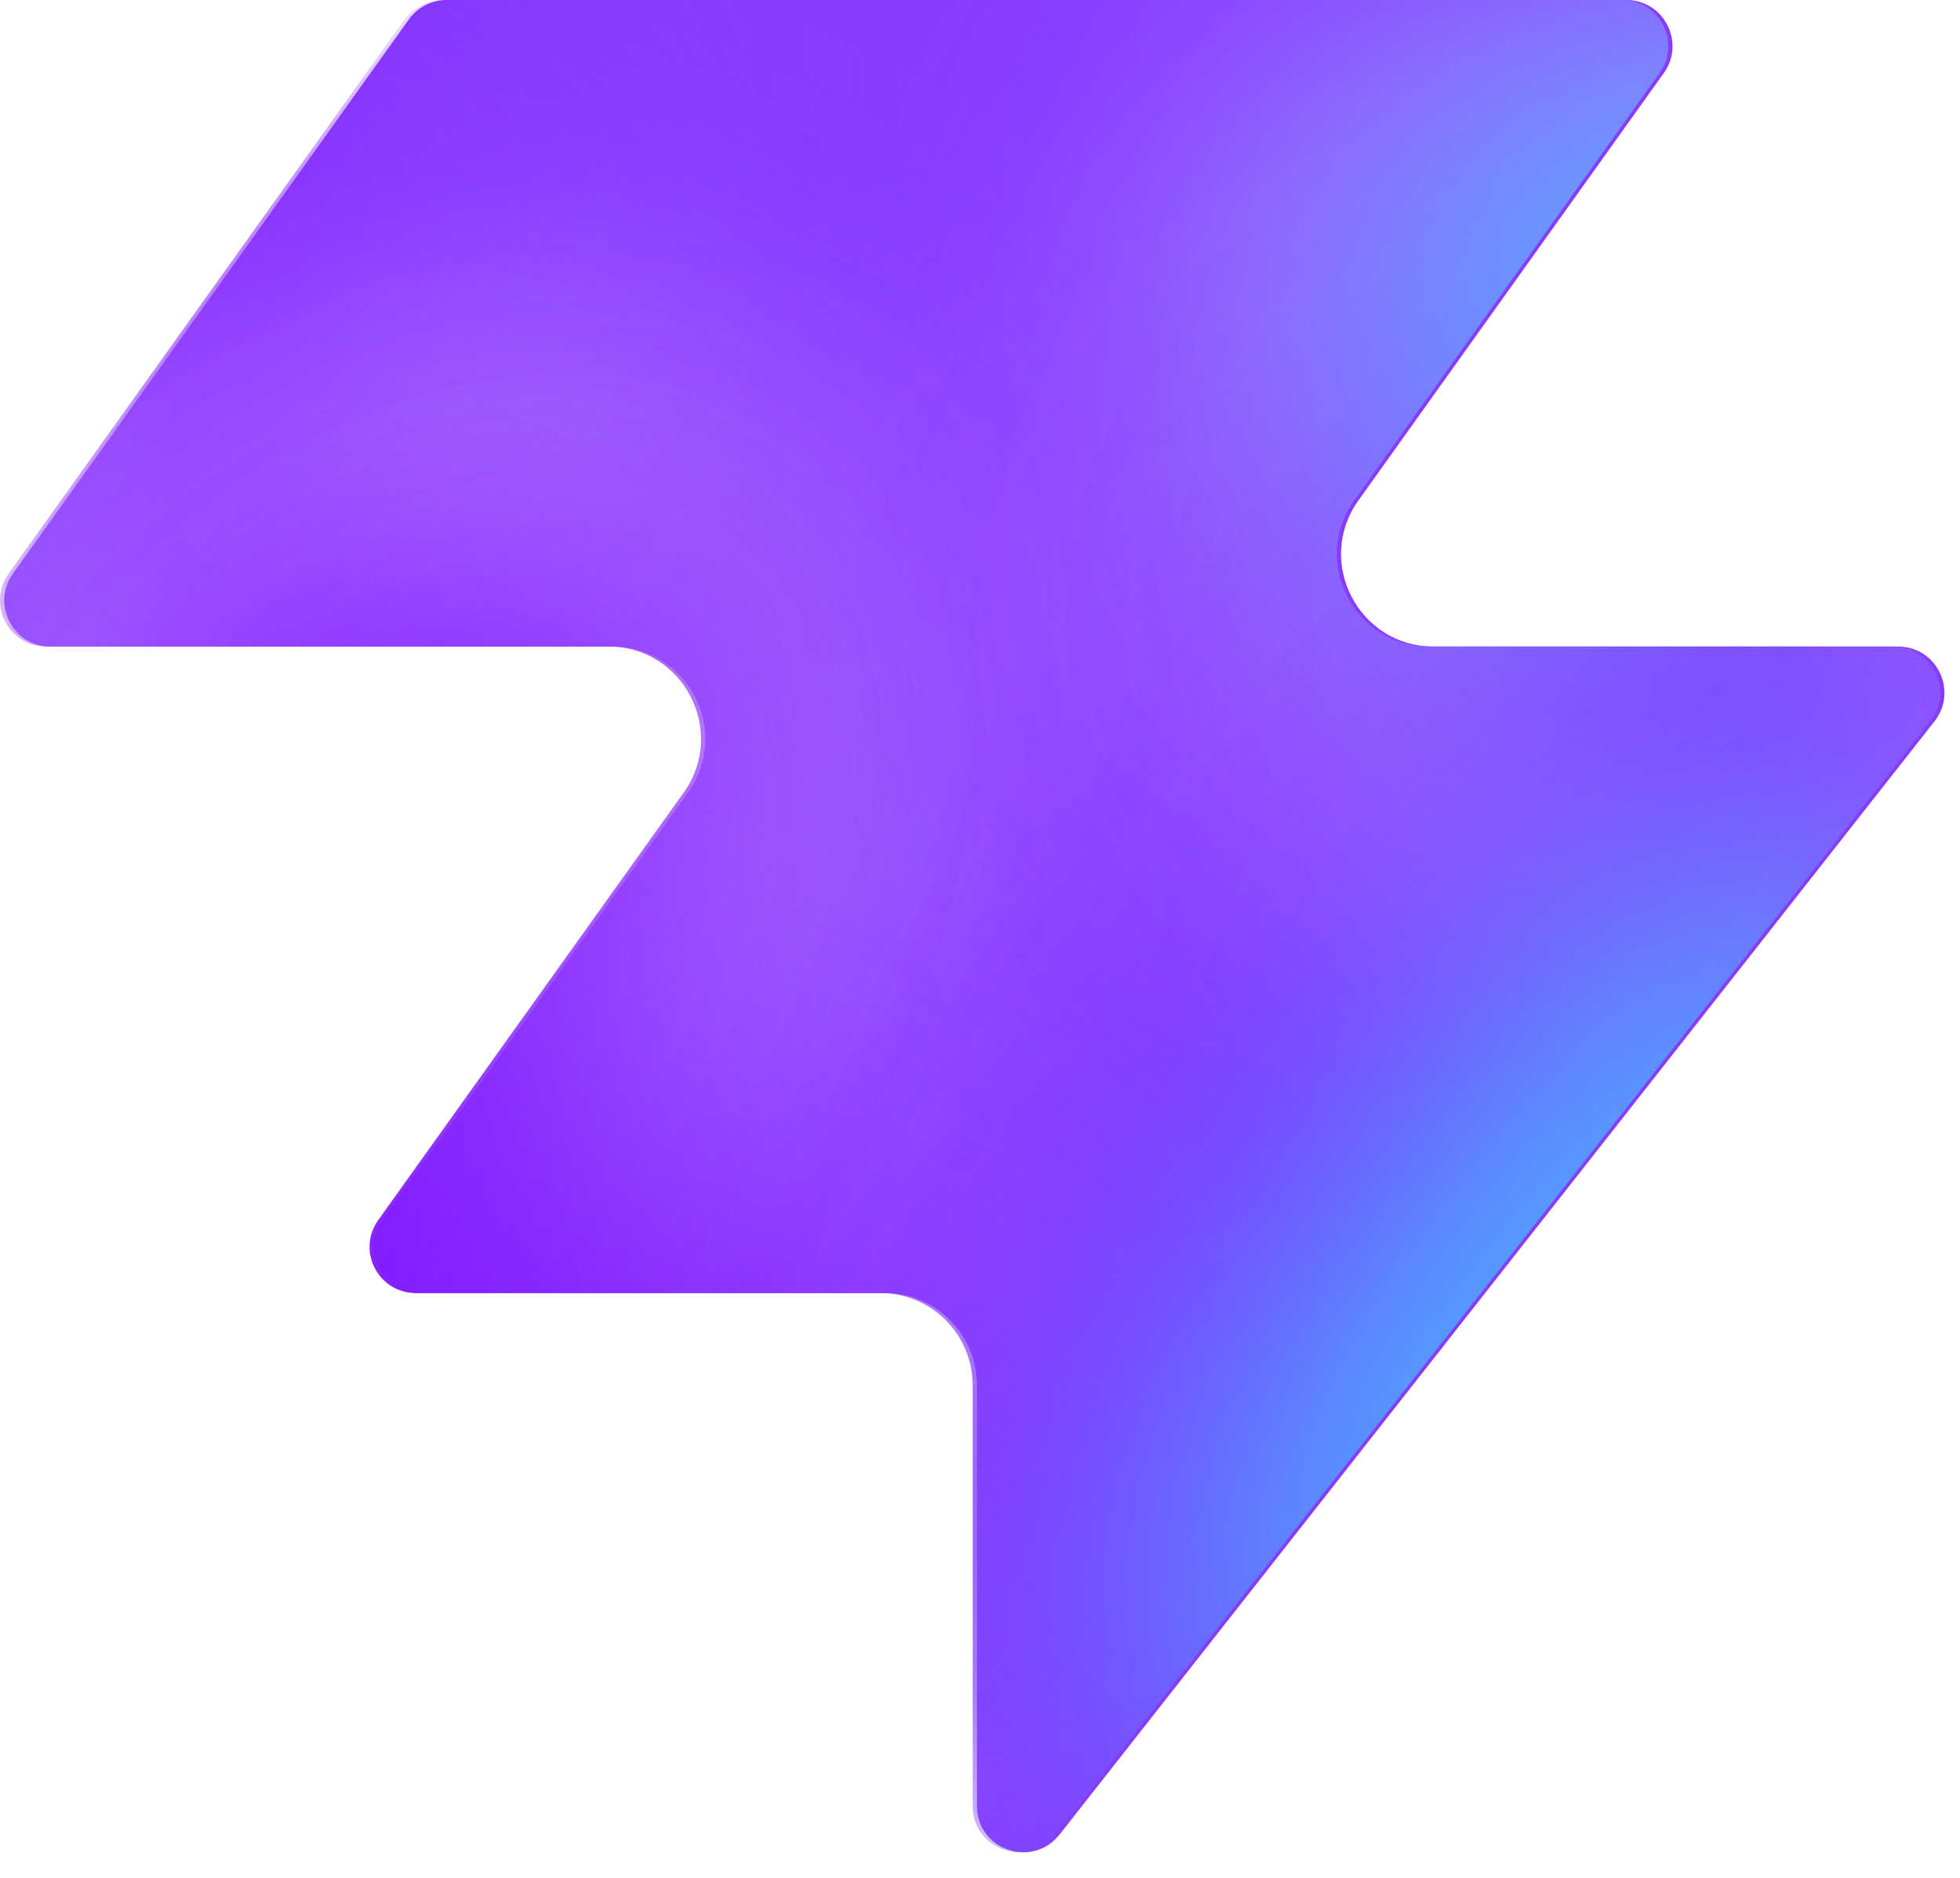
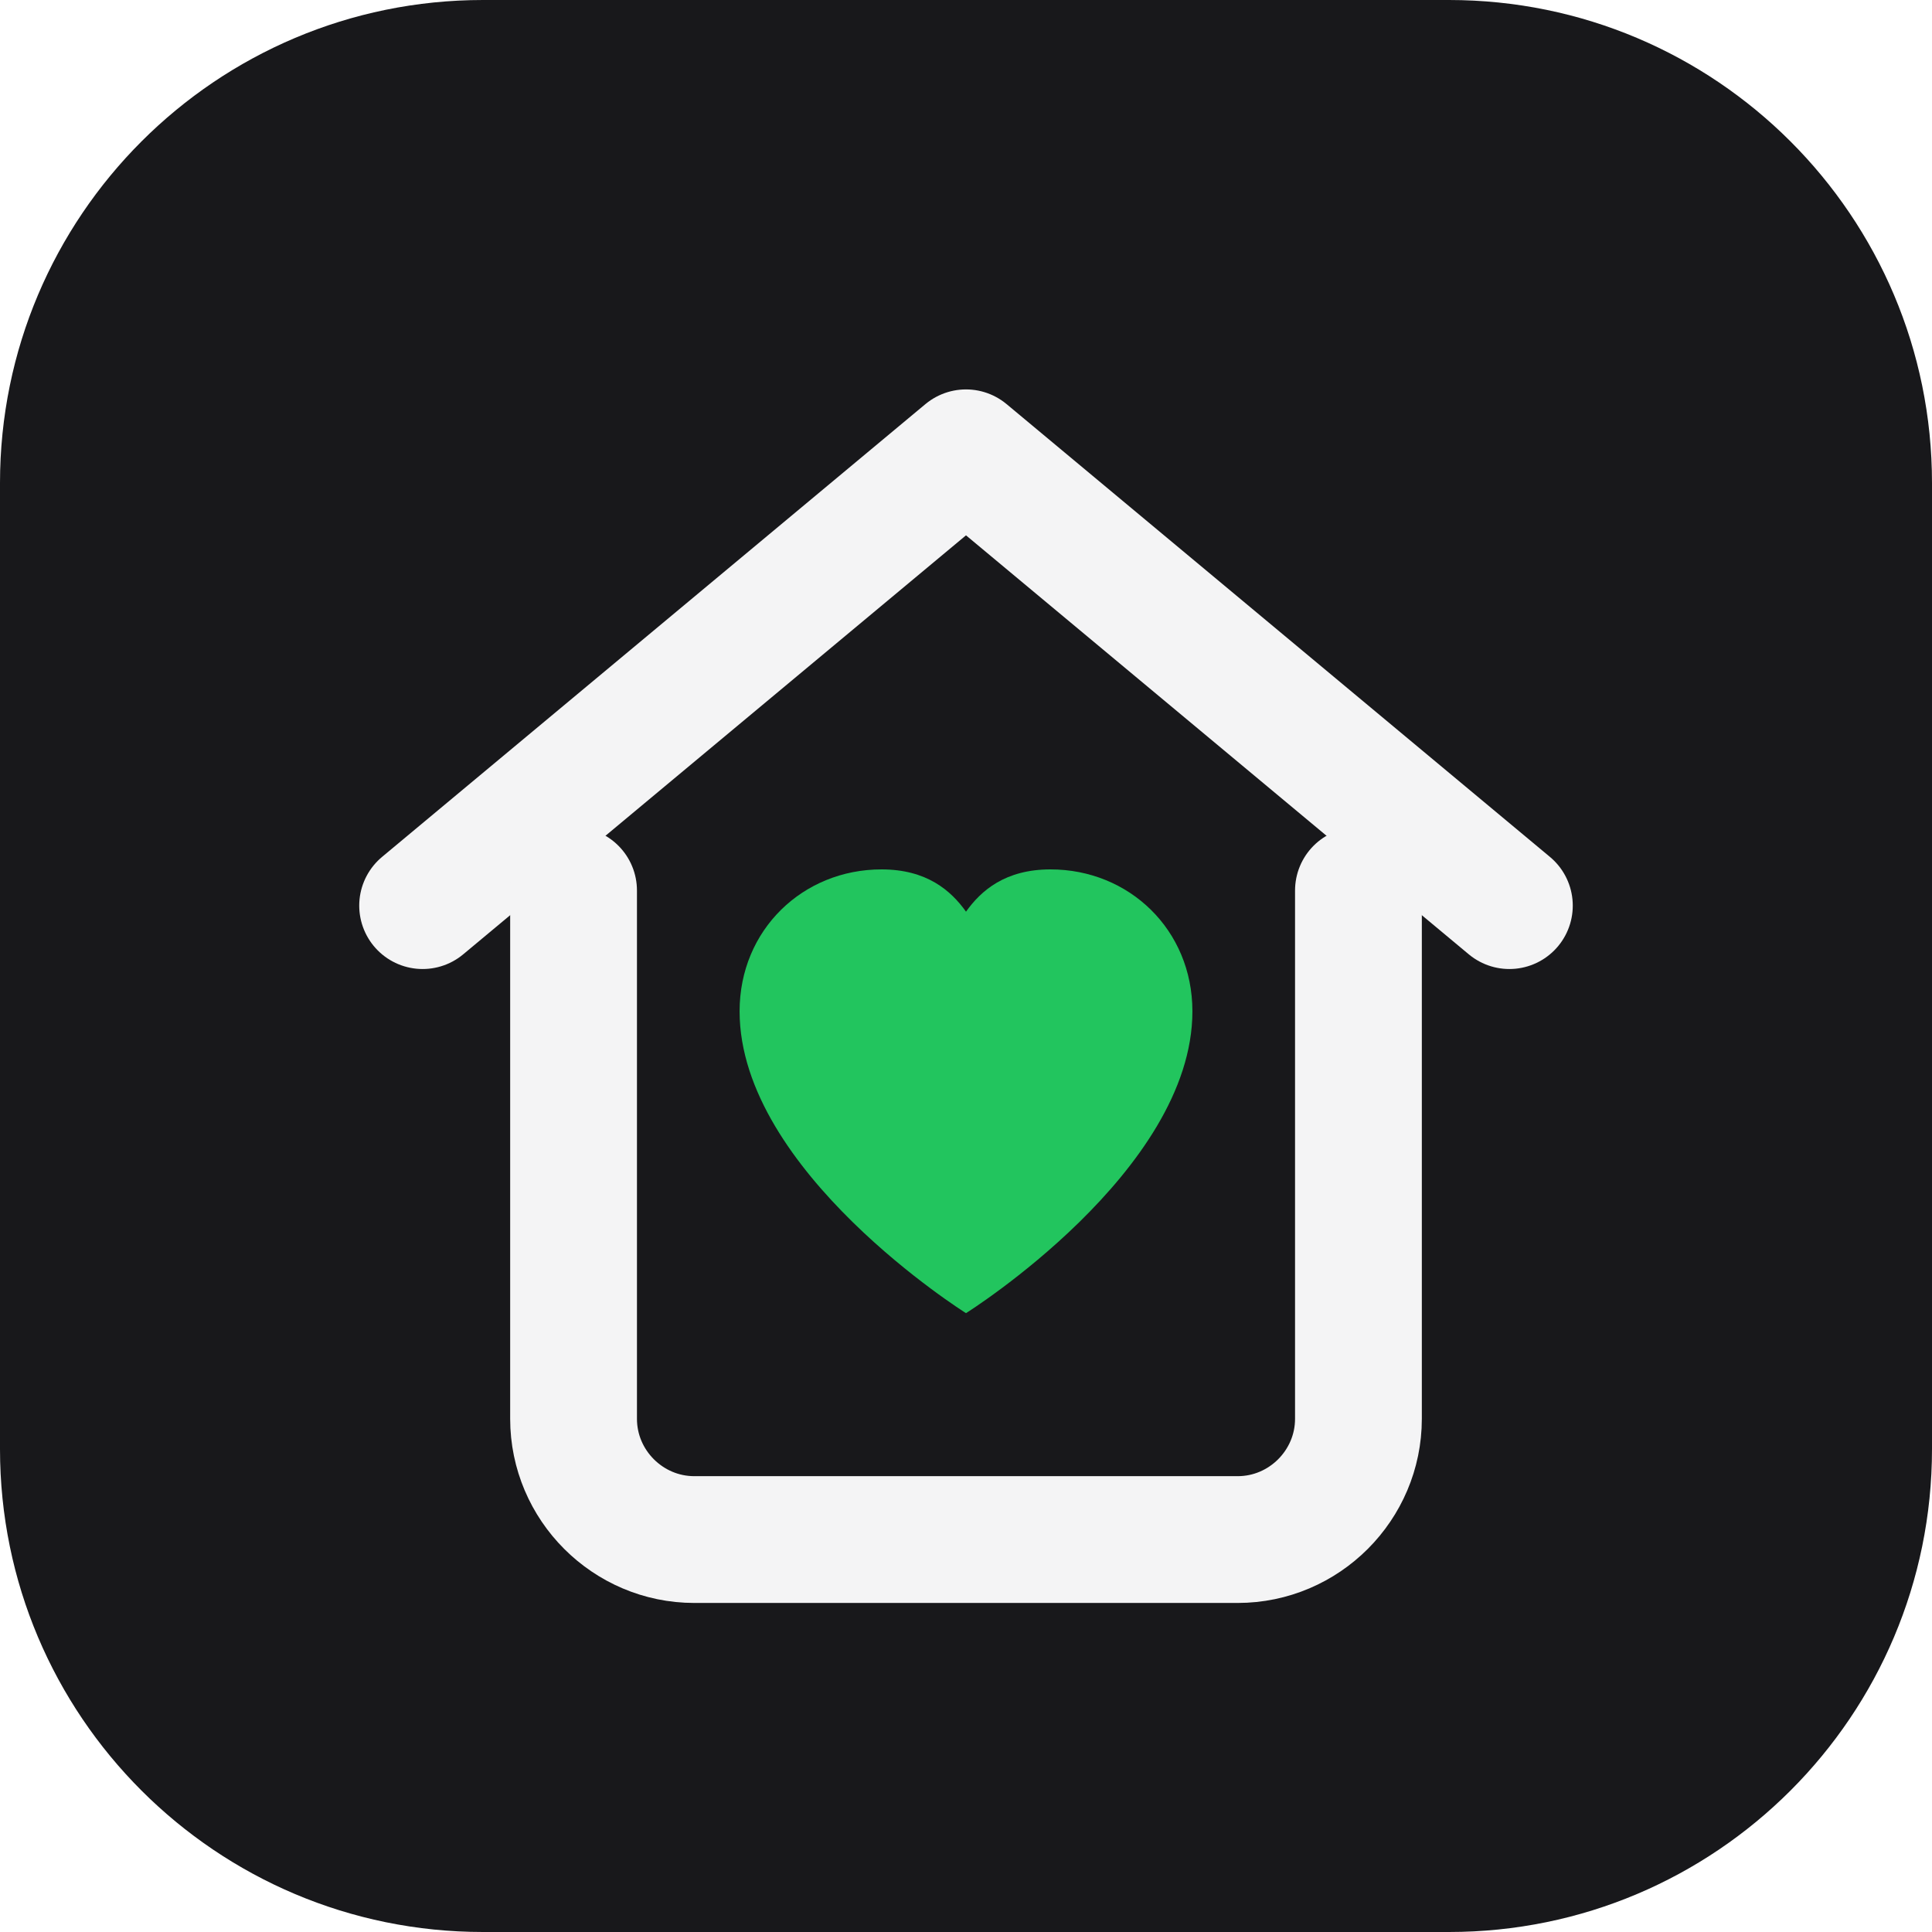
- <svg xmlns="http://www.w3.org/2000/svg" width="48" height="46" fill="none" viewBox="0 0 48 46">
-   <path fill="#863bff" d="M25.946 44.938c-.664.845-2.021.375-2.021-.698V33.937a2.26 2.26 0 0 0-2.262-2.262H10.287c-.92 0-1.456-1.04-.92-1.788l7.48-10.471c1.07-1.497 0-3.578-1.842-3.578H1.237c-.92 0-1.456-1.04-.92-1.788L10.013.474c.214-.297.556-.474.92-.474h28.894c.92 0 1.456 1.04.92 1.788l-7.48 10.471c-1.07 1.498 0 3.579 1.842 3.579h11.377c.943 0 1.473 1.088.89 1.83L25.947 44.94z" style="fill:#863bff;fill:color(display-p3 .525 .23 1);fill-opacity:1" />
-   <mask id="a" width="48" height="46" x="0" y="0" maskUnits="userSpaceOnUse" style="mask-type:alpha">
-     <path fill="#000" d="M25.842 44.938c-.664.844-2.021.375-2.021-.698V33.937a2.26 2.26 0 0 0-2.262-2.262H10.183c-.92 0-1.456-1.04-.92-1.788l7.48-10.471c1.07-1.498 0-3.579-1.842-3.579H1.133c-.92 0-1.456-1.04-.92-1.787L9.91.473c.214-.297.556-.474.92-.474h28.894c.92 0 1.456 1.04.92 1.788l-7.48 10.471c-1.07 1.498 0 3.578 1.842 3.578h11.377c.943 0 1.473 1.088.89 1.832L25.843 44.94z" style="fill:#000;fill-opacity:1" />
-   </mask>
-   <g mask="url(#a)">
-     <g filter="url(#b)">
-       <ellipse cx="5.508" cy="14.704" fill="#ede6ff" rx="5.508" ry="14.704" style="fill:#ede6ff;fill:color(display-p3 .927 .903 1);fill-opacity:1" transform="matrix(.00324 1 1 -.00324 -4.47 31.516)" />
-     </g>
-     <g filter="url(#c)">
-       <ellipse cx="10.399" cy="29.851" fill="#ede6ff" rx="10.399" ry="29.851" style="fill:#ede6ff;fill:color(display-p3 .927 .903 1);fill-opacity:1" transform="matrix(.00324 1 1 -.00324 -39.328 7.883)" />
-     </g>
-     <g filter="url(#d)">
-       <ellipse cx="5.508" cy="30.487" fill="#7e14ff" rx="5.508" ry="30.487" style="fill:#7e14ff;fill:color(display-p3 .492 .077 1);fill-opacity:1" transform="rotate(89.814 -25.913 -14.639)scale(1 -1)" />
-     </g>
-     <g filter="url(#e)">
-       <ellipse cx="5.508" cy="30.599" fill="#7e14ff" rx="5.508" ry="30.599" style="fill:#7e14ff;fill:color(display-p3 .492 .077 1);fill-opacity:1" transform="rotate(89.814 -32.644 -3.334)scale(1 -1)" />
-     </g>
-     <g filter="url(#f)">
-       <ellipse cx="5.508" cy="30.599" fill="#7e14ff" rx="5.508" ry="30.599" style="fill:#7e14ff;fill:color(display-p3 .492 .077 1);fill-opacity:1" transform="matrix(.00324 1 1 -.00324 -34.34 30.47)" />
-     </g>
-     <g filter="url(#g)">
-       <ellipse cx="14.072" cy="22.078" fill="#ede6ff" rx="14.072" ry="22.078" style="fill:#ede6ff;fill:color(display-p3 .927 .903 1);fill-opacity:1" transform="rotate(93.35 24.506 48.493)scale(-1 1)" />
-     </g>
-     <g filter="url(#h)">
-       <ellipse cx="3.47" cy="21.501" fill="#7e14ff" rx="3.47" ry="21.501" style="fill:#7e14ff;fill:color(display-p3 .492 .077 1);fill-opacity:1" transform="rotate(89.009 28.708 47.59)scale(-1 1)" />
-     </g>
-     <g filter="url(#i)">
-       <ellipse cx="3.47" cy="21.501" fill="#7e14ff" rx="3.47" ry="21.501" style="fill:#7e14ff;fill:color(display-p3 .492 .077 1);fill-opacity:1" transform="rotate(89.009 28.708 47.59)scale(-1 1)" />
-     </g>
-     <g filter="url(#j)">
-       <ellipse cx=".387" cy="8.972" fill="#7e14ff" rx="4.407" ry="29.108" style="fill:#7e14ff;fill:color(display-p3 .492 .077 1);fill-opacity:1" transform="rotate(39.51 .387 8.972)" />
-     </g>
-     <g filter="url(#k)">
-       <ellipse cx="47.523" cy="-6.092" fill="#7e14ff" rx="4.407" ry="29.108" style="fill:#7e14ff;fill:color(display-p3 .492 .077 1);fill-opacity:1" transform="rotate(37.892 47.523 -6.092)" />
-     </g>
-     <g filter="url(#l)">
-       <ellipse cx="41.412" cy="6.333" fill="#47bfff" rx="5.971" ry="9.665" style="fill:#47bfff;fill:color(display-p3 .28 .748 1);fill-opacity:1" transform="rotate(37.892 41.412 6.333)" />
-     </g>
-     <g filter="url(#m)">
-       <ellipse cx="-1.879" cy="38.332" fill="#7e14ff" rx="4.407" ry="29.108" style="fill:#7e14ff;fill:color(display-p3 .492 .077 1);fill-opacity:1" transform="rotate(37.892 -1.88 38.332)" />
-     </g>
-     <g filter="url(#n)">
-       <ellipse cx="-1.879" cy="38.332" fill="#7e14ff" rx="4.407" ry="29.108" style="fill:#7e14ff;fill:color(display-p3 .492 .077 1);fill-opacity:1" transform="rotate(37.892 -1.88 38.332)" />
-     </g>
-     <g filter="url(#o)">
-       <ellipse cx="35.651" cy="29.907" fill="#7e14ff" rx="4.407" ry="29.108" style="fill:#7e14ff;fill:color(display-p3 .492 .077 1);fill-opacity:1" transform="rotate(37.892 35.651 29.907)" />
-     </g>
-     <g filter="url(#p)">
-       <ellipse cx="38.418" cy="32.4" fill="#47bfff" rx="5.971" ry="15.297" style="fill:#47bfff;fill:color(display-p3 .28 .748 1);fill-opacity:1" transform="rotate(37.892 38.418 32.4)" />
-     </g>
-   </g>
-   <defs>
-     <filter id="b" width="60.045" height="41.654" x="-19.77" y="16.149" color-interpolation-filters="sRGB" filterUnits="userSpaceOnUse">
-       <feFlood flood-opacity="0" result="BackgroundImageFix" />
-       <feBlend in="SourceGraphic" in2="BackgroundImageFix" result="shape" />
-       <feGaussianBlur result="effect1_foregroundBlur_2002_17158" stdDeviation="7.659" />
-     </filter>
-     <filter id="c" width="90.34" height="51.437" x="-54.613" y="-7.533" color-interpolation-filters="sRGB" filterUnits="userSpaceOnUse">
-       <feFlood flood-opacity="0" result="BackgroundImageFix" />
-       <feBlend in="SourceGraphic" in2="BackgroundImageFix" result="shape" />
-       <feGaussianBlur result="effect1_foregroundBlur_2002_17158" stdDeviation="7.659" />
-     </filter>
-     <filter id="d" width="79.355" height="29.4" x="-49.64" y="2.03" color-interpolation-filters="sRGB" filterUnits="userSpaceOnUse">
-       <feFlood flood-opacity="0" result="BackgroundImageFix" />
-       <feBlend in="SourceGraphic" in2="BackgroundImageFix" result="shape" />
-       <feGaussianBlur result="effect1_foregroundBlur_2002_17158" stdDeviation="4.596" />
-     </filter>
-     <filter id="e" width="79.579" height="29.4" x="-45.045" y="20.029" color-interpolation-filters="sRGB" filterUnits="userSpaceOnUse">
-       <feFlood flood-opacity="0" result="BackgroundImageFix" />
-       <feBlend in="SourceGraphic" in2="BackgroundImageFix" result="shape" />
-       <feGaussianBlur result="effect1_foregroundBlur_2002_17158" stdDeviation="4.596" />
-     </filter>
-     <filter id="f" width="79.579" height="29.4" x="-43.513" y="21.178" color-interpolation-filters="sRGB" filterUnits="userSpaceOnUse">
-       <feFlood flood-opacity="0" result="BackgroundImageFix" />
-       <feBlend in="SourceGraphic" in2="BackgroundImageFix" result="shape" />
-       <feGaussianBlur result="effect1_foregroundBlur_2002_17158" stdDeviation="4.596" />
-     </filter>
-     <filter id="g" width="74.749" height="58.852" x="15.756" y="-17.901" color-interpolation-filters="sRGB" filterUnits="userSpaceOnUse">
-       <feFlood flood-opacity="0" result="BackgroundImageFix" />
-       <feBlend in="SourceGraphic" in2="BackgroundImageFix" result="shape" />
-       <feGaussianBlur result="effect1_foregroundBlur_2002_17158" stdDeviation="7.659" />
-     </filter>
-     <filter id="h" width="61.377" height="25.362" x="23.548" y="2.284" color-interpolation-filters="sRGB" filterUnits="userSpaceOnUse">
-       <feFlood flood-opacity="0" result="BackgroundImageFix" />
-       <feBlend in="SourceGraphic" in2="BackgroundImageFix" result="shape" />
-       <feGaussianBlur result="effect1_foregroundBlur_2002_17158" stdDeviation="4.596" />
-     </filter>
-     <filter id="i" width="61.377" height="25.362" x="23.548" y="2.284" color-interpolation-filters="sRGB" filterUnits="userSpaceOnUse">
-       <feFlood flood-opacity="0" result="BackgroundImageFix" />
-       <feBlend in="SourceGraphic" in2="BackgroundImageFix" result="shape" />
-       <feGaussianBlur result="effect1_foregroundBlur_2002_17158" stdDeviation="4.596" />
-     </filter>
-     <filter id="j" width="56.045" height="63.649" x="-27.636" y="-22.853" color-interpolation-filters="sRGB" filterUnits="userSpaceOnUse">
-       <feFlood flood-opacity="0" result="BackgroundImageFix" />
-       <feBlend in="SourceGraphic" in2="BackgroundImageFix" result="shape" />
-       <feGaussianBlur result="effect1_foregroundBlur_2002_17158" stdDeviation="4.596" />
-     </filter>
-     <filter id="k" width="54.814" height="64.646" x="20.116" y="-38.415" color-interpolation-filters="sRGB" filterUnits="userSpaceOnUse">
-       <feFlood flood-opacity="0" result="BackgroundImageFix" />
-       <feBlend in="SourceGraphic" in2="BackgroundImageFix" result="shape" />
-       <feGaussianBlur result="effect1_foregroundBlur_2002_17158" stdDeviation="4.596" />
-     </filter>
-     <filter id="l" width="33.541" height="35.313" x="24.641" y="-11.323" color-interpolation-filters="sRGB" filterUnits="userSpaceOnUse">
-       <feFlood flood-opacity="0" result="BackgroundImageFix" />
-       <feBlend in="SourceGraphic" in2="BackgroundImageFix" result="shape" />
-       <feGaussianBlur result="effect1_foregroundBlur_2002_17158" stdDeviation="4.596" />
-     </filter>
-     <filter id="m" width="54.814" height="64.646" x="-29.286" y="6.009" color-interpolation-filters="sRGB" filterUnits="userSpaceOnUse">
-       <feFlood flood-opacity="0" result="BackgroundImageFix" />
-       <feBlend in="SourceGraphic" in2="BackgroundImageFix" result="shape" />
-       <feGaussianBlur result="effect1_foregroundBlur_2002_17158" stdDeviation="4.596" />
-     </filter>
-     <filter id="n" width="54.814" height="64.646" x="-29.286" y="6.009" color-interpolation-filters="sRGB" filterUnits="userSpaceOnUse">
-       <feFlood flood-opacity="0" result="BackgroundImageFix" />
-       <feBlend in="SourceGraphic" in2="BackgroundImageFix" result="shape" />
-       <feGaussianBlur result="effect1_foregroundBlur_2002_17158" stdDeviation="4.596" />
-     </filter>
-     <filter id="o" width="54.814" height="64.646" x="8.244" y="-2.416" color-interpolation-filters="sRGB" filterUnits="userSpaceOnUse">
-       <feFlood flood-opacity="0" result="BackgroundImageFix" />
-       <feBlend in="SourceGraphic" in2="BackgroundImageFix" result="shape" />
-       <feGaussianBlur result="effect1_foregroundBlur_2002_17158" stdDeviation="4.596" />
-     </filter>
-     <filter id="p" width="39.409" height="43.623" x="18.713" y="10.588" color-interpolation-filters="sRGB" filterUnits="userSpaceOnUse">
-       <feFlood flood-opacity="0" result="BackgroundImageFix" />
-       <feBlend in="SourceGraphic" in2="BackgroundImageFix" result="shape" />
-       <feGaussianBlur result="effect1_foregroundBlur_2002_17158" stdDeviation="4.596" />
-     </filter>
-   </defs>
+ <svg xmlns="http://www.w3.org/2000/svg" viewBox="0 0 64 64" fill="none">
+   <rect width="64" height="64" rx="16" fill="#18181B" />
+   <path d="M14 30L32 15L50 30" stroke="#F4F4F5" stroke-width="4.2" stroke-linecap="round" stroke-linejoin="round" />
+   <path d="M19 29.5V47C19 49.2 20.8 51 23 51H41C43.2 51 45 49.2 45 47V29.5" stroke="#F4F4F5" stroke-width="4.2" stroke-linecap="round" stroke-linejoin="round" />
+   <path d="M32 43.5C32 43.5 24.5 38.8 24.5 33.5C24.5 30.8 26.6 28.8 29.2 28.8C30.7 28.8 31.5 29.5 32 30.2C32.5 29.5 33.3 28.8 34.8 28.8C37.4 28.8 39.5 30.8 39.5 33.5C39.5 38.8 32 43.5 32 43.5Z" fill="#22C55E" />
</svg>
